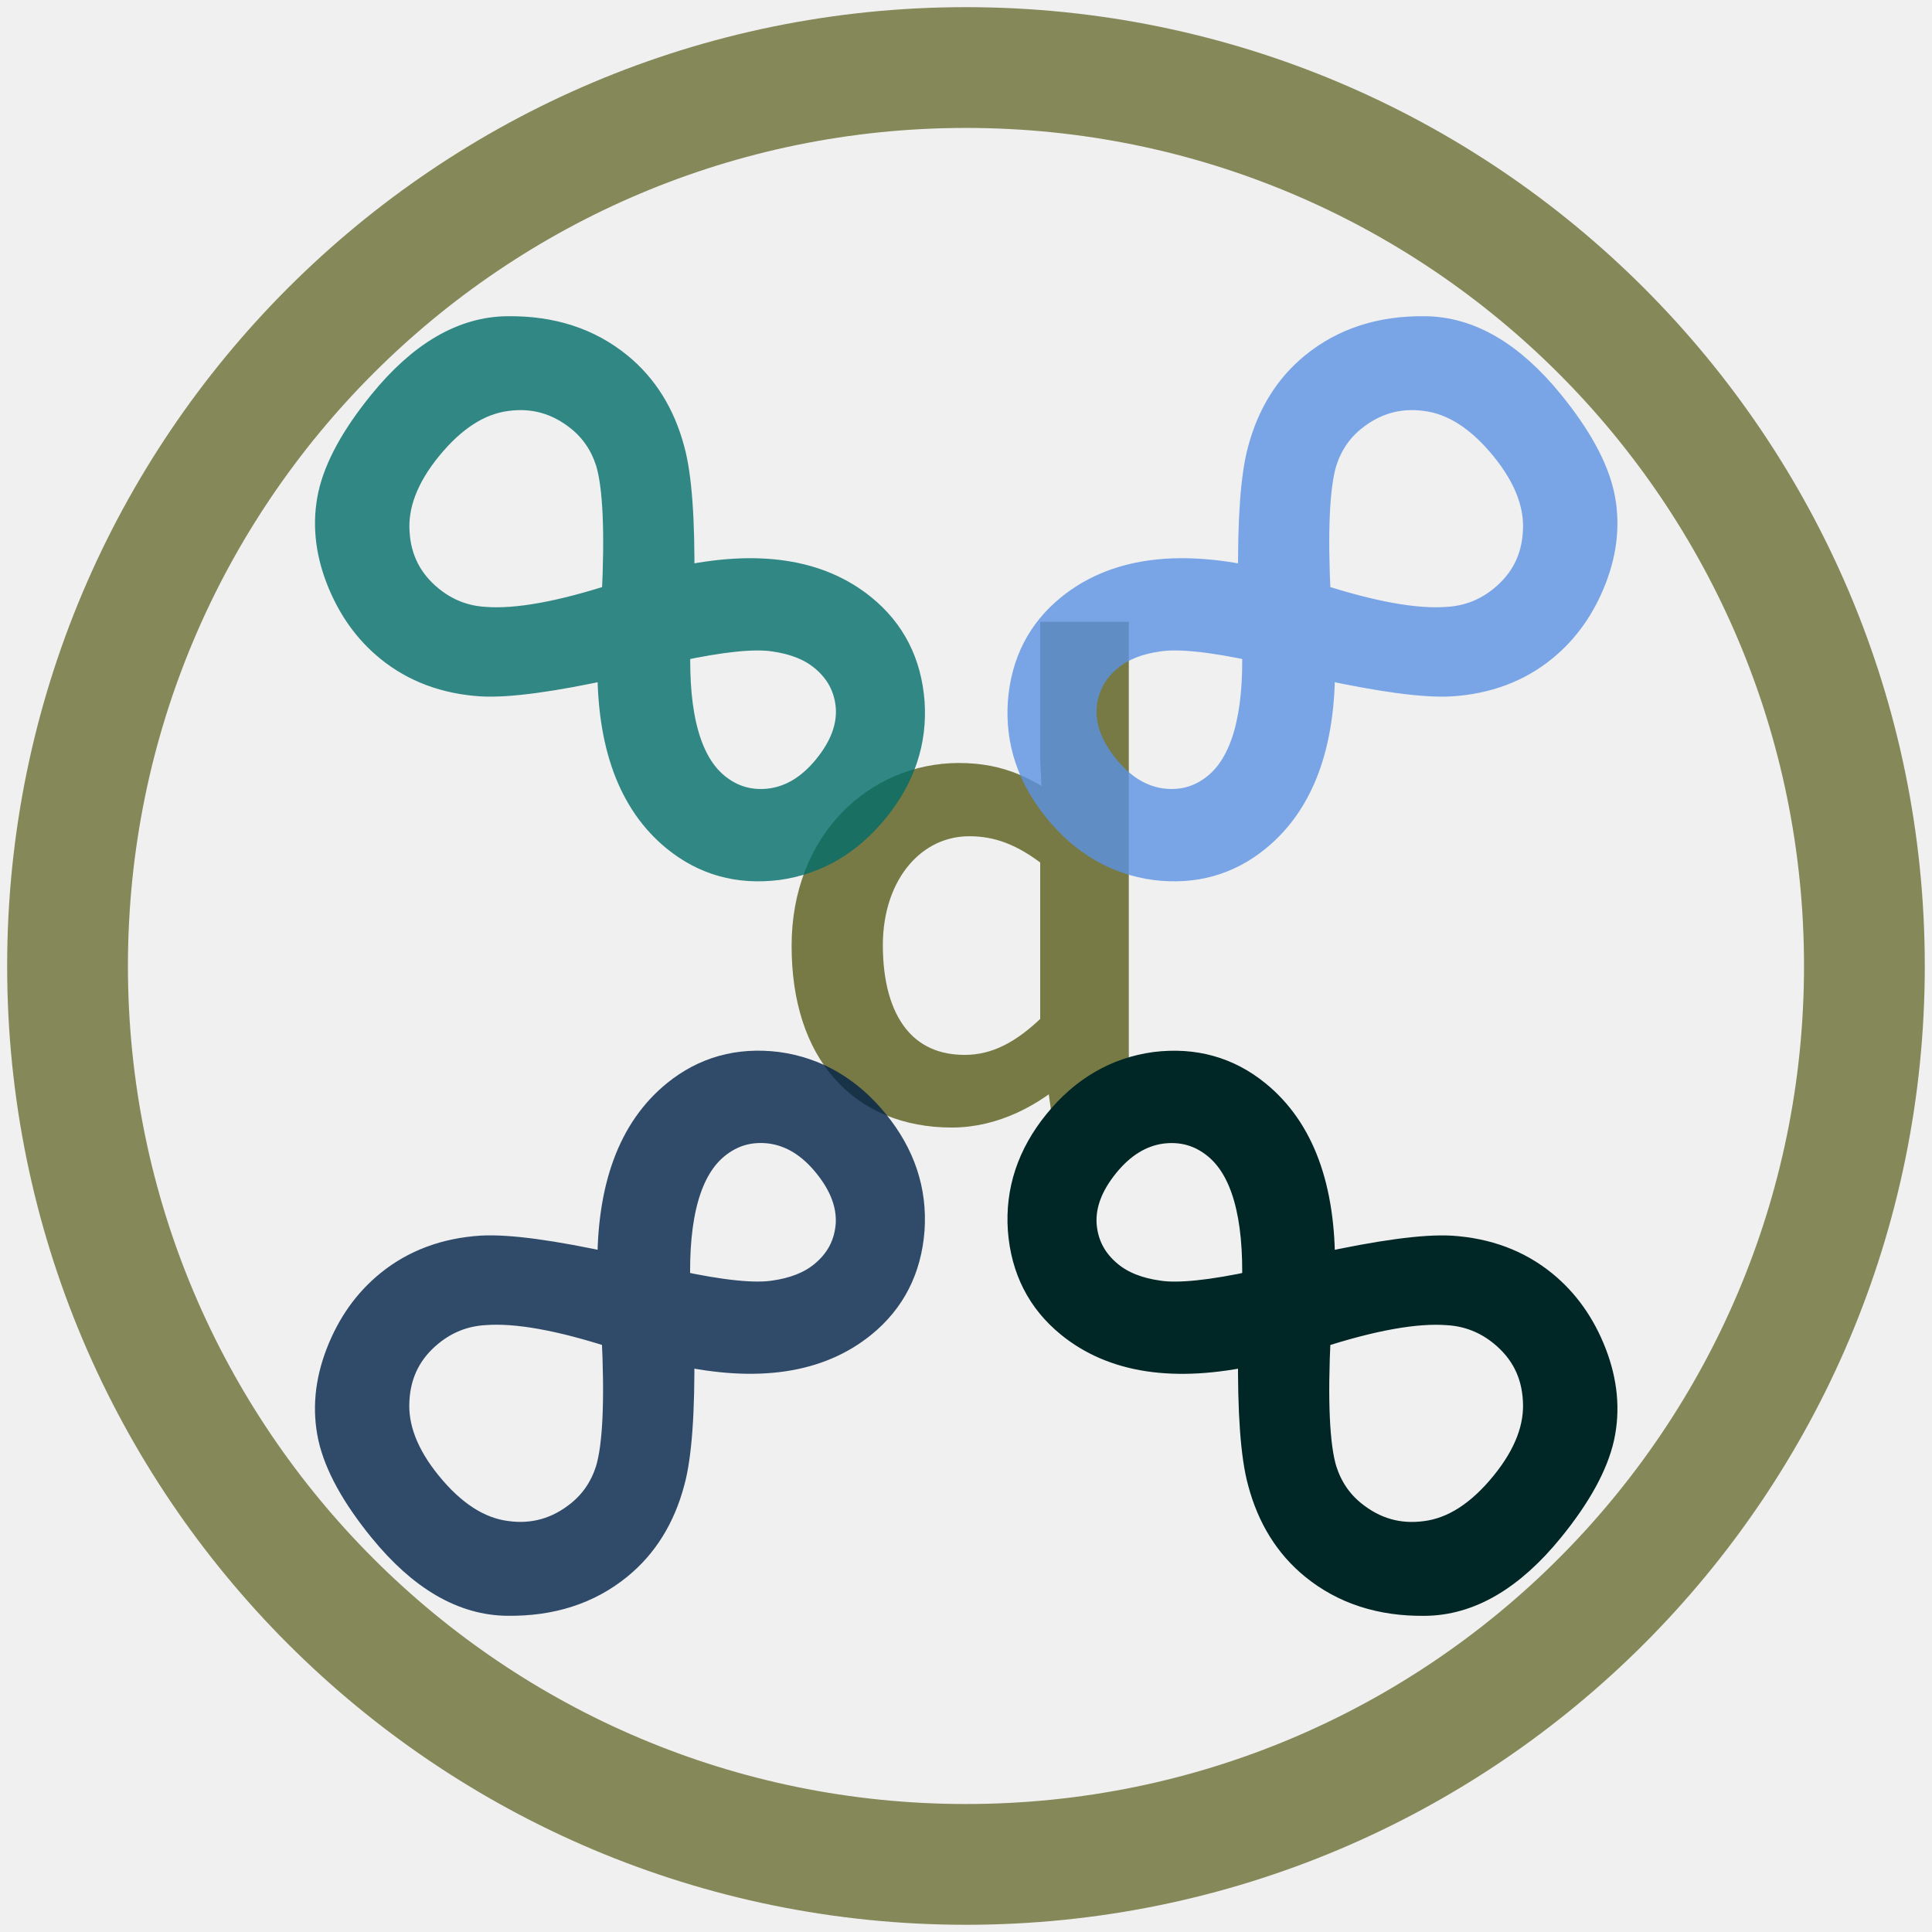
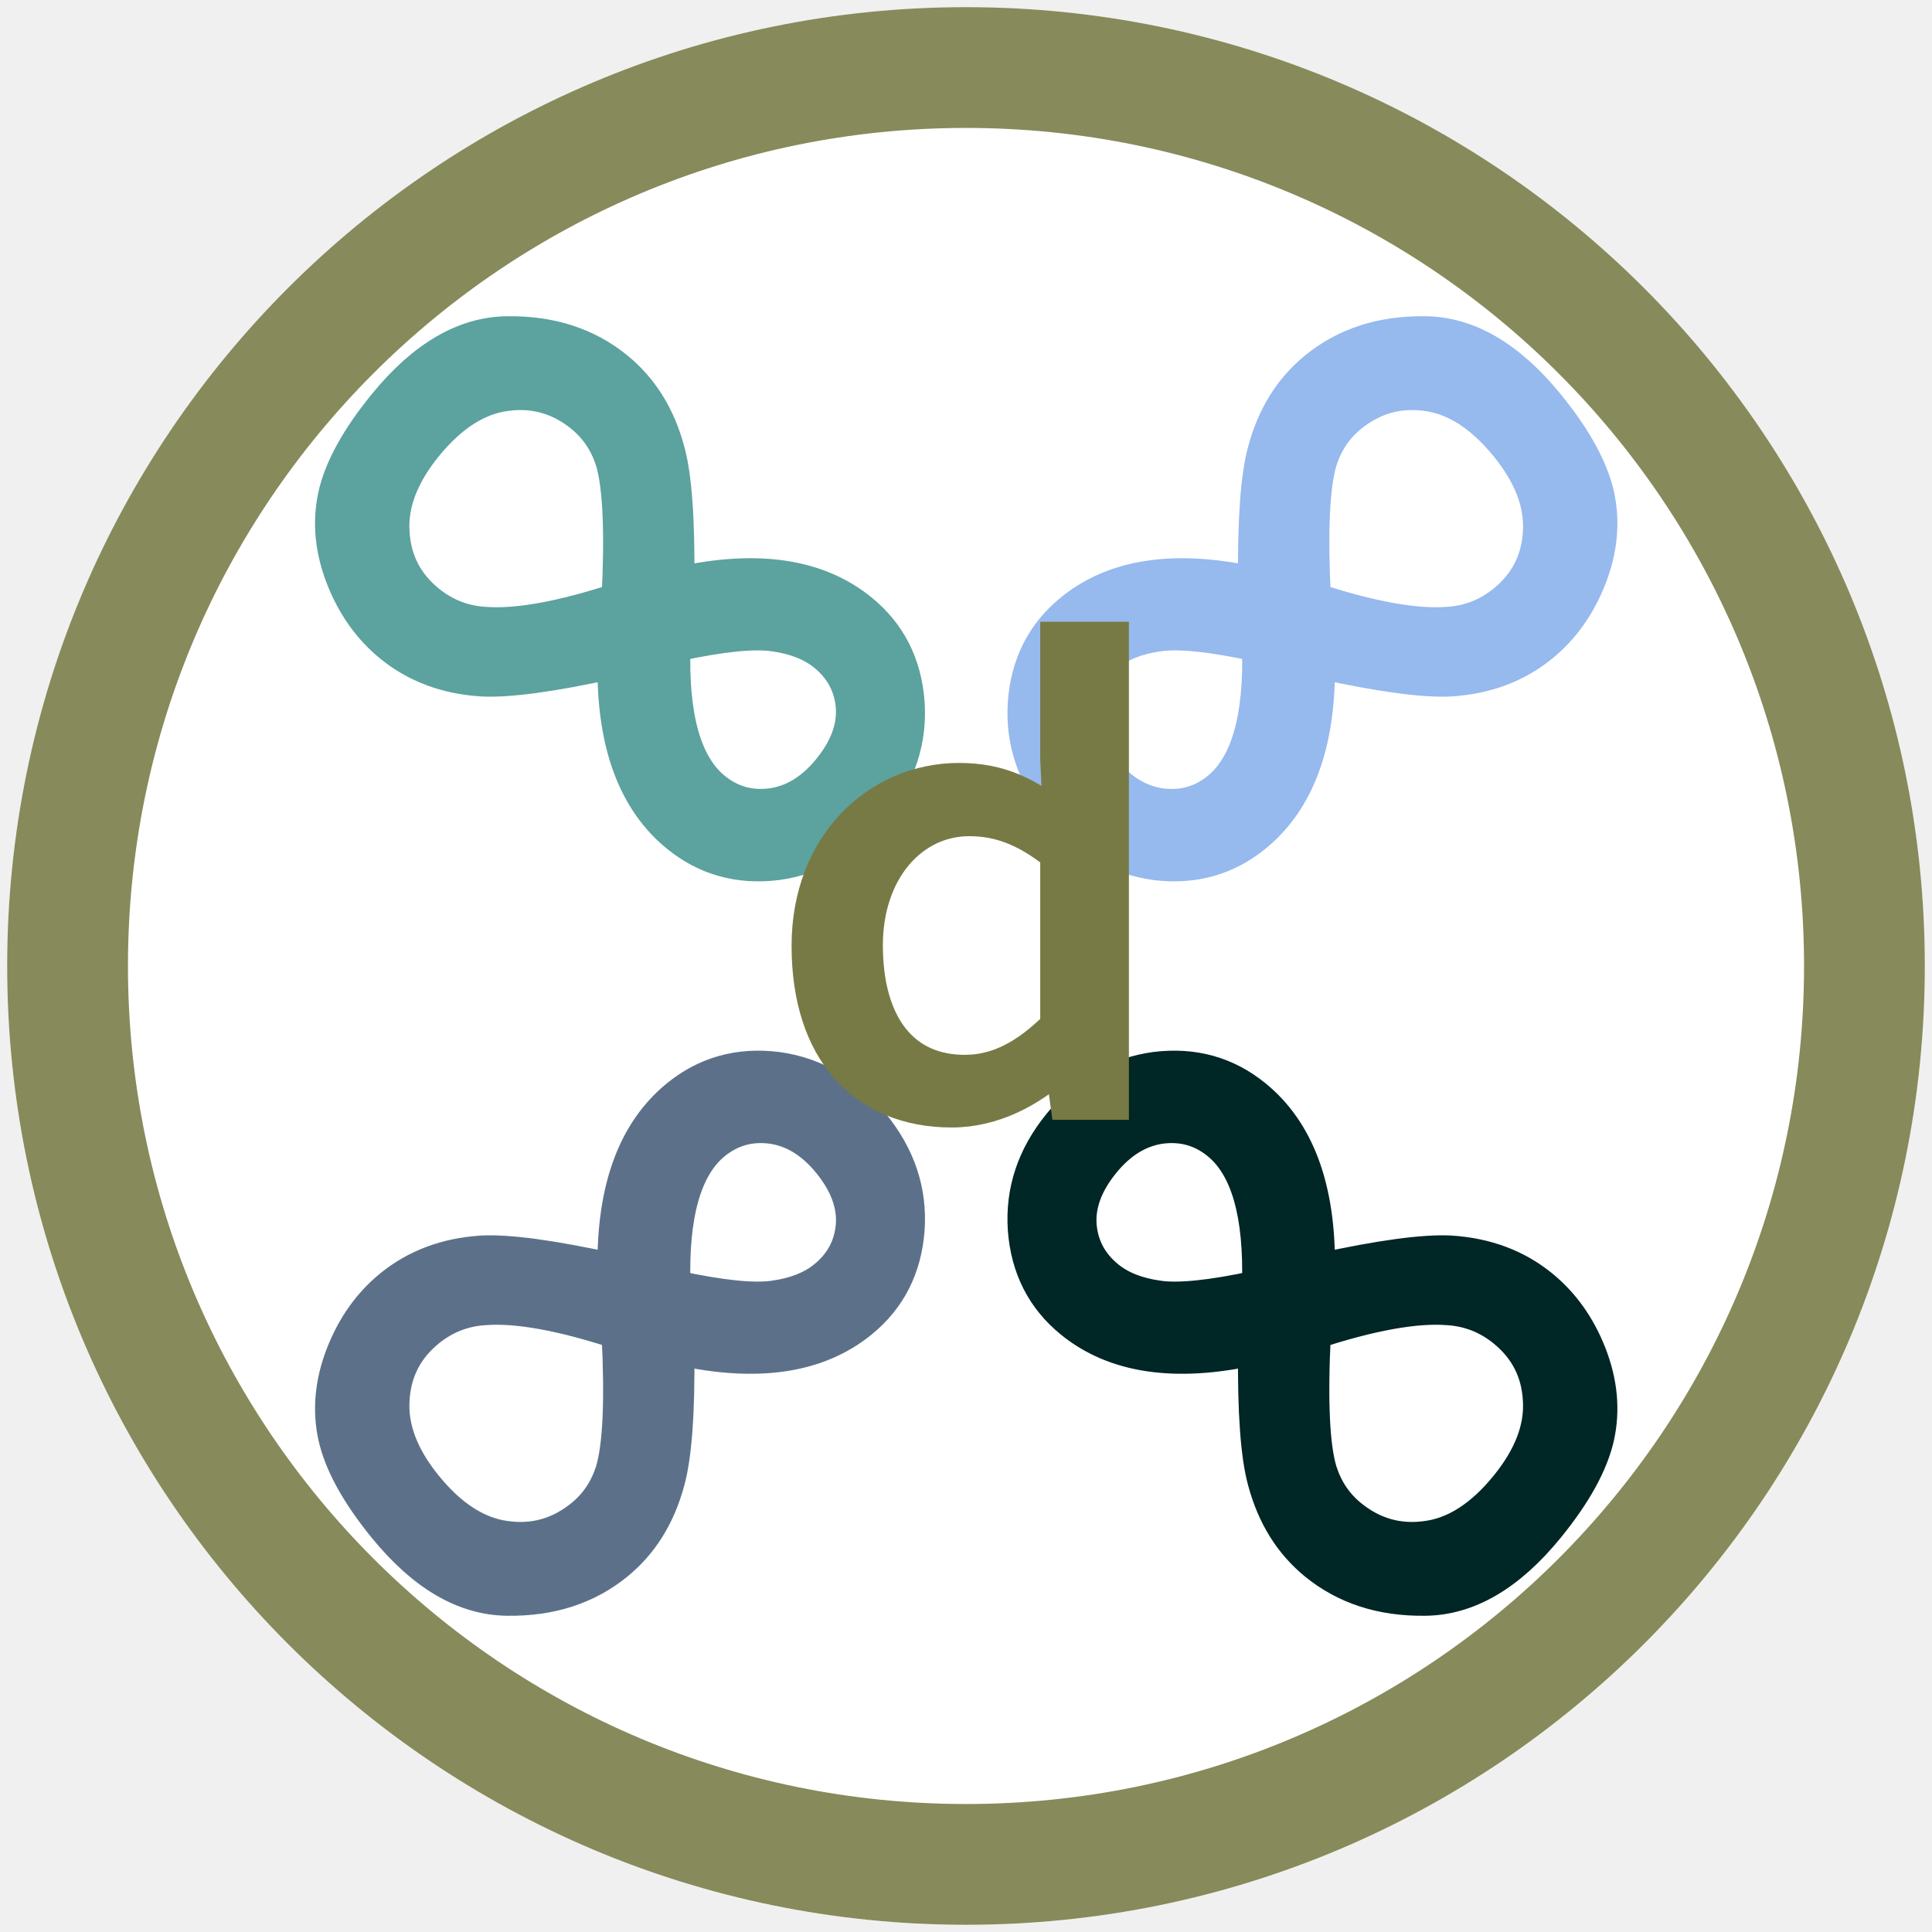
- <svg xmlns="http://www.w3.org/2000/svg" width="128" height="128" viewBox="0 0 33.867 33.867">
-   <g style="display:inline">
-     <path style="opacity:.88;fill:#fff;fill-opacity:0;stroke:#777a44;stroke-width:2.117" d="M31.75 16.107a15.749 15.749 0 0 1-15.749 15.749A15.749 15.749 0 0 1 .252 16.107 15.749 15.749 0 0 1 16.001.358 15.749 15.749 0 0 1 31.75 16.107Z" fill="none" transform="translate(.932 .826)" />
-   </g>
-   <g style="font-size:10.841px;font-family:Arial;-inkscape-font-specification:Arial;opacity:1;fill:#777a44;stroke:#777a44;stroke-width:.509">
-     <path d="M15.05 19.57c.704 0 1.322-.38 1.788-.835h.032l.087.694h.802v-8.63h-.975v2.266l.043 1.02c-.52-.434-.965-.695-1.659-.695-1.344 0-2.547 1.193-2.547 3.101 0 1.962.954 3.079 2.428 3.079zm.216-.824c-1.04 0-1.626-.846-1.626-2.266 0-1.344.748-2.255 1.702-2.255.488 0 .932.174 1.442.618v3.09c-.499.542-.976.813-1.518.813z" style="font-family:'Noto Sans TC';-inkscape-font-specification:'Noto Sans TC';stroke-width:.509" transform="matrix(1.04674 0 0 .95534 .932 .826)" aria-label="d" />
-   </g>
-   <g style="font-size:19.756px;font-family:Arial;-inkscape-font-specification:Arial;opacity:.8;fill:#002147;stroke:#002147;stroke-width:.53">
-     <path d="M6.203-19.918q1.013-1.273 1.582-1.678.772-.56 1.63-.56 1.013 0 1.891.733.888.734.888 2.364 0 1.138-.328 1.794-.328.646-1.023 1.042-.694.395-1.427.395-.859 0-1.63-.55-.57-.414-1.583-1.688-1.312 1.65-2.787 1.65-.975 0-1.679-.733-.694-.743-.694-1.843 0-1.09.694-1.833.704-.742 1.679-.742 1.475 0 2.787 1.65zM6.87-19q.84 1.302 1.534 1.784.443.319.993.319.733 0 1.225-.54.502-.54.502-1.525 0-1.022-.511-1.563-.502-.54-1.254-.54-.473 0-.888.27-.56.377-1.601 1.795zm-1.331.01q-.772-.965-1.235-1.236-.463-.28-.887-.28-.56 0-.936.396-.367.396-.367 1.09 0 .685.386 1.1.386.405.936.405.974 0 2.103-1.476z" style="stroke-width:.53" transform="rotate(140.856 1.306 2.89)" aria-label="∞" />
-   </g>
-   <g style="font-size:19.756px;font-family:Arial;-inkscape-font-specification:Arial;display:inline;opacity:.8;fill:#5b92e5;stroke:#5b92e5;stroke-width:.53">
-     <path d="M10.106 15.82q1.013-1.274 1.582-1.68.772-.559 1.63-.559 1.013 0 1.891.733.888.734.888 2.364 0 1.138-.328 1.794-.328.646-1.023 1.042-.694.395-1.427.395-.859 0-1.63-.55-.57-.414-1.583-1.688-1.312 1.65-2.787 1.65-.975 0-1.679-.733-.694-.743-.694-1.843 0-1.09.694-1.833.704-.742 1.679-.742 1.475 0 2.787 1.65zm.666.916q.84 1.302 1.534 1.784.443.319.993.319.733 0 1.225-.54.502-.54.502-1.525 0-1.022-.511-1.563-.502-.54-1.254-.54-.473 0-.888.27-.56.377-1.601 1.795zm-1.331.01q-.772-.965-1.235-1.235-.463-.28-.887-.28-.56 0-.936.395-.367.396-.367 1.09 0 .685.386 1.1.386.405.936.405.974 0 2.103-1.476z" style="stroke-width:.53" transform="rotate(-39.144 8.13 -3.674)" aria-label="∞" />
-   </g>
-   <g style="font-size:19.756px;font-family:Arial;-inkscape-font-specification:Arial;display:inline;opacity:1;fill:#002625;stroke:#002625;stroke-width:.53">
-     <path d="M26.047-3.766q1.013-1.273 1.582-1.678.772-.56 1.63-.56 1.013 0 1.891.733.888.734.888 2.364 0 1.138-.328 1.794-.328.646-1.023 1.042-.694.395-1.427.395-.859 0-1.63-.55-.57-.414-1.583-1.688-1.312 1.65-2.787 1.65-.975 0-1.679-.733-.694-.743-.694-1.843 0-1.09.694-1.833.704-.742 1.679-.742 1.475 0 2.787 1.65zm.666.917q.84 1.302 1.534 1.784.443.319.993.319.733 0 1.225-.54.502-.54.502-1.525 0-1.022-.511-1.563-.502-.54-1.254-.54-.473 0-.888.27-.56.377-1.601 1.795zm-1.331.01q-.772-.965-1.235-1.235-.463-.28-.887-.28-.56 0-.936.395-.367.396-.367 1.09 0 .685.386 1.1.386.405.936.405.974 0 2.103-1.476z" style="stroke-width:.53" transform="scale(1 -1) rotate(-39.144 -3.986 -7.982)" aria-label="∞" />
-   </g>
-   <g style="font-size:19.756px;font-family:Arial;-inkscape-font-specification:Arial;display:inline;opacity:.8;fill:#006d69;stroke:#006d69;stroke-width:.53">
-     <path d="M-9.738-.333q1.013-1.273 1.582-1.678.772-.56 1.63-.56 1.013 0 1.891.733.888.734.888 2.364 0 1.138-.328 1.794-.328.646-1.023 1.042-.694.395-1.427.395-.859 0-1.63-.55-.57-.414-1.583-1.688-1.312 1.65-2.787 1.65-.975 0-1.679-.733-.694-.743-.694-1.843 0-1.09.694-1.833.704-.742 1.679-.742 1.475 0 2.787 1.65zm.666.917q.84 1.302 1.534 1.784.443.319.993.319.733 0 1.225-.54.502-.54.502-1.525 0-1.022-.511-1.563-.502-.54-1.254-.54-.473 0-.888.27-.56.377-1.601 1.795zm-1.331.01q-.772-.965-1.235-1.235-.463-.28-.887-.28-.56 0-.936.395-.367.396-.367 1.09 0 .685.386 1.1.386.405.936.405.974 0 2.103-1.476z" style="stroke-width:.53" transform="scale(-1 1) rotate(-39.144 3.986 7.982)" aria-label="∞" />
+ <svg xmlns="http://www.w3.org/2000/svg" width="128" height="128" viewBox="0 0 33.867 33.867" version="1.1" id="svg193">
+   <defs id="defs190" />
+   <g id="layer1" transform="translate(0.9324824,0.8259503)" style="display:inline">
+     <g id="layer3" style="display:inline">
+       <ellipse style="display:inline;fill:#ffffff;stroke-width:0;stroke-linecap:round;stroke-linejoin:bevel;stroke-miterlimit:0.5;paint-order:markers fill stroke" id="path378" cx="16.001" cy="16.108" rx="16.807" ry="16.808" />
+       <circle style="display:inline;opacity:0.88;fill:#ffffff;fill-opacity:0;stroke:#777a44;stroke-width:2.117;stroke-dasharray:none;stroke-opacity:1" id="path6283" cx="16.001" cy="16.107" r="15.749" />
+     </g>
+     <g id="gX" transform="translate(3.211613,3.48135)">
+       <path d="m 6.203,-19.918 q 1.013,-1.273 1.582,-1.678 0.772,-0.559 1.63,-0.559 1.013,0 1.891,0.733 0.887,0.733 0.887,2.363 0,1.138 -0.328,1.794 -0.328,0.646 -1.023,1.042 -0.695,0.395 -1.428,0.395 -0.859,0 -1.63,-0.55 -0.569,-0.415 -1.582,-1.688 -1.312,1.65 -2.788,1.65 -0.974,0 -1.678,-0.733 -0.695,-0.743 -0.695,-1.842 0,-1.09 0.695,-1.833 0.704,-0.743 1.678,-0.743 1.476,0 2.788,1.65 z m 0.666,0.916 q 0.839,1.302 1.534,1.785 0.444,0.318 0.994,0.318 0.733,0 1.225,-0.54 0.502,-0.54 0.502,-1.524 0,-1.023 -0.511,-1.563 -0.502,-0.54 -1.254,-0.54 -0.473,0 -0.887,0.27 -0.559,0.376 -1.601,1.794 z m -1.331,0.01 q -0.772,-0.965 -1.235,-1.235 -0.463,-0.28 -0.887,-0.28 -0.559,0 -0.936,0.395 -0.367,0.395 -0.367,1.09 0,0.685 0.386,1.1 0.386,0.405 0.936,0.405 0.974,0 2.103,-1.476 z" id="text1" style="font-size:19.756px;font-family:Arial;-inkscape-font-specification:Arial;opacity:0.64;fill:#002147;stroke:#002147;stroke-width:0.53" transform="rotate(140.8562)" aria-label="∞" />
+       <path d="m 10.106,15.819 q 1.013,-1.273 1.582,-1.678 0.772,-0.559 1.63,-0.559 1.013,0 1.891,0.733 0.887,0.733 0.887,2.363 0,1.138 -0.328,1.794 -0.328,0.646 -1.023,1.042 -0.695,0.395 -1.428,0.395 -0.859,0 -1.63,-0.55 -0.569,-0.415 -1.582,-1.688 -1.312,1.65 -2.788,1.65 -0.974,0 -1.678,-0.733 -0.695,-0.743 -0.695,-1.842 0,-1.09 0.695,-1.833 0.704,-0.743 1.678,-0.743 1.476,0 2.788,1.65 z m 0.666,0.916 q 0.839,1.302 1.534,1.785 0.444,0.318 0.994,0.318 0.733,0 1.225,-0.54 0.502,-0.54 0.502,-1.524 0,-1.023 -0.511,-1.563 -0.502,-0.54 -1.254,-0.54 -0.473,0 -0.887,0.27 -0.559,0.376 -1.601,1.794 z m -1.331,0.01 Q 8.669,15.78 8.206,15.51 7.743,15.231 7.319,15.231 q -0.559,0 -0.936,0.395 -0.367,0.395 -0.367,1.09 0,0.685 0.386,1.1 0.386,0.405 0.936,0.405 0.974,0 2.103,-1.476 z" id="text2" style="font-size:19.756px;font-family:Arial;-inkscape-font-specification:Arial;opacity:0.64;fill:#5b92e5;stroke:#5b92e5;stroke-width:0.53" transform="rotate(-39.1438)" aria-label="∞" />
+       <path d="m 26.047,-3.766 q 1.013,-1.273 1.582,-1.678 0.772,-0.559 1.63,-0.559 1.013,0 1.891,0.733 0.887,0.733 0.887,2.363 0,1.138 -0.328,1.794 -0.328,0.646 -1.023,1.042 -0.695,0.395 -1.428,0.395 -0.859,0 -1.63,-0.55 -0.569,-0.415 -1.582,-1.688 -1.312,1.65 -2.788,1.65 -0.974,0 -1.678,-0.733 -0.695,-0.743 -0.695,-1.842 0,-1.09 0.695,-1.833 0.704,-0.743 1.678,-0.743 1.476,0 2.788,1.65 z m 0.666,0.916 q 0.839,1.302 1.534,1.785 0.444,0.318 0.994,0.318 0.733,0 1.225,-0.54 0.502,-0.54 0.502,-1.524 0,-1.023 -0.511,-1.563 -0.502,-0.54 -1.254,-0.54 -0.473,0 -0.887,0.27 -0.559,0.376 -1.601,1.794 z m -1.331,0.01 q -0.772,-0.965 -1.235,-1.235 -0.463,-0.28 -0.887,-0.28 -0.559,0 -0.936,0.395 -0.367,0.395 -0.367,1.09 0,0.685 0.386,1.1 0.386,0.405 0.936,0.405 0.974,0 2.103,-1.476 z" id="text3" style="font-size:19.756px;font-family:Arial;-inkscape-font-specification:Arial;fill:#002625;stroke:#002625;stroke-width:0.53" transform="matrix(0.7755641,0.6312688,0.6312688,-0.7755641,0,0)" aria-label="∞" />
+       <path d="m -9.738,-0.333 q 1.013,-1.273 1.582,-1.678 0.772,-0.559 1.63,-0.559 1.013,0 1.891,0.733 0.887,0.733 0.887,2.363 0,1.138 -0.328,1.794 -0.328,0.646 -1.023,1.042 -0.695,0.395 -1.428,0.395 -0.859,0 -1.63,-0.55 -0.569,-0.415 -1.582,-1.688 -1.312,1.65 -2.788,1.65 -0.974,0 -1.678,-0.733 -0.695,-0.743 -0.695,-1.842 0,-1.09 0.695,-1.833 0.704,-0.743 1.678,-0.743 1.476,0 2.788,1.65 z m 0.666,0.916 q 0.839,1.302 1.534,1.785 0.444,0.318 0.994,0.318 0.733,0 1.225,-0.54 0.502,-0.54 0.502,-1.524 0,-1.023 -0.511,-1.563 -0.502,-0.54 -1.254,-0.54 -0.473,0 -0.887,0.27 -0.559,0.376 -1.601,1.794 z m -1.331,0.01 q -0.772,-0.965 -1.235,-1.235 -0.463,-0.28 -0.887,-0.28 -0.559,0 -0.936,0.395 -0.367,0.395 -0.367,1.09 0,0.685 0.386,1.1 0.386,0.405 0.936,0.405 0.974,0 2.103,-1.476 z" id="text4" style="font-size:19.756px;font-family:Arial;-inkscape-font-specification:Arial;opacity:0.64;fill:#006d69;stroke:#006d69;stroke-width:0.53" transform="matrix(-0.7755641,-0.6312689,-0.6312689,0.7755641,0,0)" aria-label="∞" />
+       <path d="m 15.049,19.569 c 0.705,0 1.323,-0.379 1.789,-0.835 h 0.033 l 0.087,0.694 h 0.802 v -8.63 h -0.976 v 2.266 l 0.043,1.019 c -0.52,-0.434 -0.965,-0.694 -1.659,-0.694 -1.344,0 -2.548,1.193 -2.548,3.101 0,1.962 0.954,3.079 2.428,3.079 z m 0.217,-0.824 c -1.041,0 -1.626,-0.846 -1.626,-2.266 0,-1.344 0.748,-2.255 1.702,-2.255 0.488,0 0.932,0.173 1.442,0.618 v 3.09 c -0.499,0.542 -0.976,0.813 -1.518,0.813 z" id="text5" style="font-size:10.841px;font-family:'Noto Sans TC';-inkscape-font-specification:'Noto Sans TC';fill:#777a44;stroke:#777a44;stroke-width:0.509" transform="matrix(1.046743,0,0,0.9553446,-3.211613,-3.48135)" aria-label="d" />
+     </g>
  </g>
</svg>
